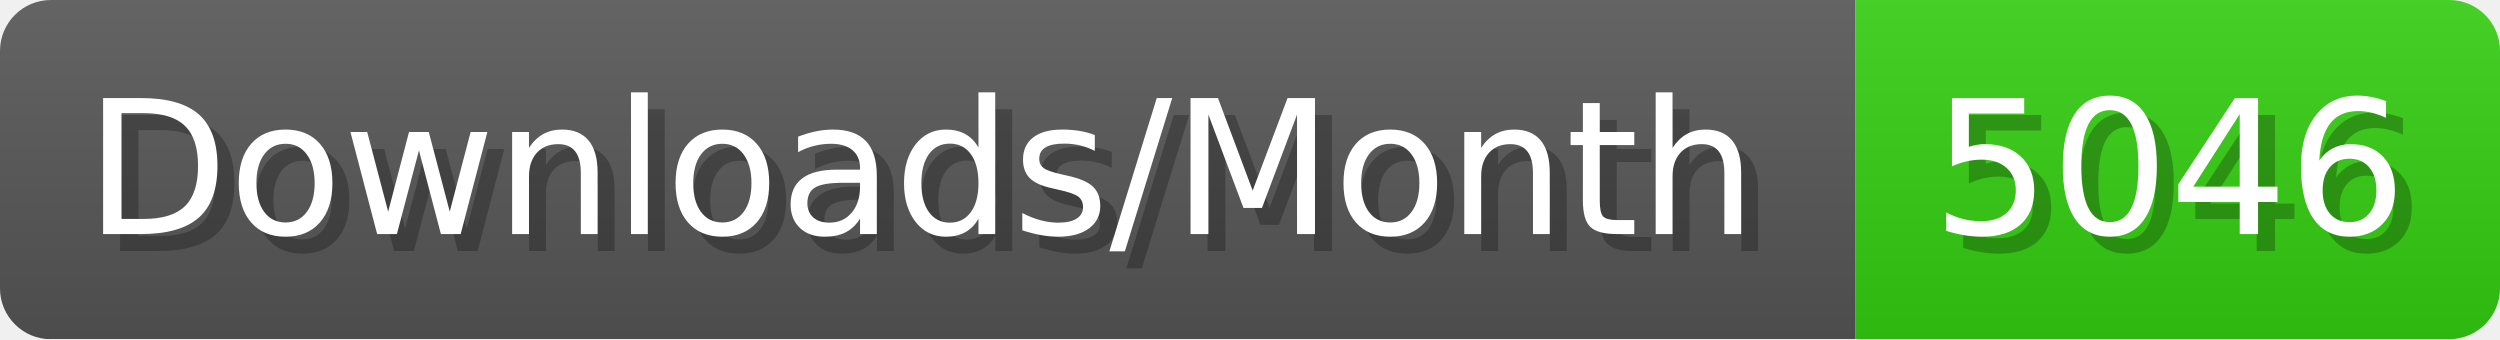
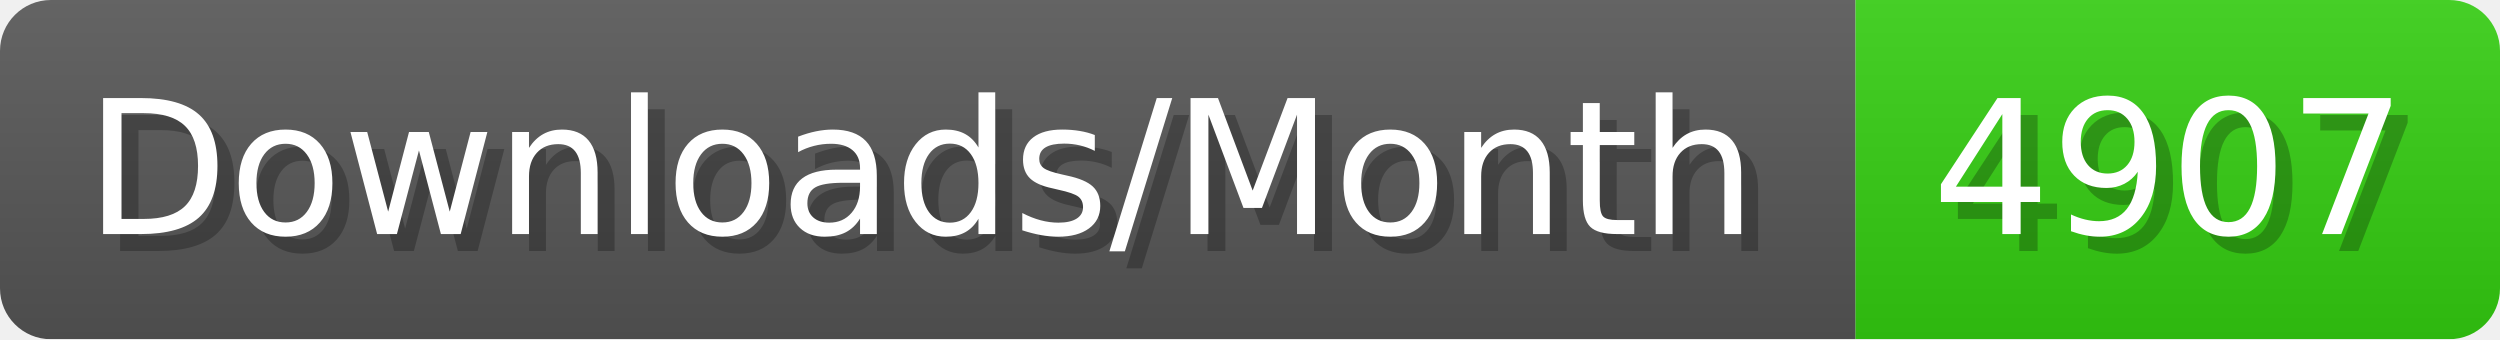
- <svg xmlns="http://www.w3.org/2000/svg" width="147.4" height="20" viewBox="0 0 1474 200" role="img" aria-label="Downloads/Month: 5046">
+ <svg xmlns="http://www.w3.org/2000/svg" width="147.4" height="20" viewBox="0 0 1474 200" role="img" aria-label="Downloads/Month: 4907">
  <linearGradient id="YlXUI" x2="0" y2="100%">
    <stop offset="0" stop-opacity=".1" stop-color="#EEE" />
    <stop offset="1" stop-opacity=".1" />
  </linearGradient>
  <mask id="JHhop">
    <rect width="1474" height="200" rx="30" fill="#FFF" />
  </mask>
  <g mask="url(#JHhop)">
    <rect width="1094" height="200" fill="#555" />
    <rect width="380" height="200" fill="#3C1" x="1094" />
    <rect width="1474" height="200" fill="url(#YlXUI)" />
  </g>
  <g aria-hidden="true" fill="#fff" text-anchor="start" font-family="Verdana,DejaVu Sans,sans-serif" font-size="110">
    <text x="60" y="148" textLength="994" fill="#000" opacity="0.25">Downloads/Month</text>
    <text x="50" y="138" textLength="994">Downloads/Month</text>
-     <text x="1149" y="148" textLength="280" fill="#000" opacity="0.25">5046</text>
-     <text x="1139" y="138" textLength="280">5046</text>
+     <text x="1149" y="148" textLength="280" fill="#000" opacity="0.25">4907</text>
+     <text x="1139" y="138" textLength="280">4907</text>
  </g>
</svg>
